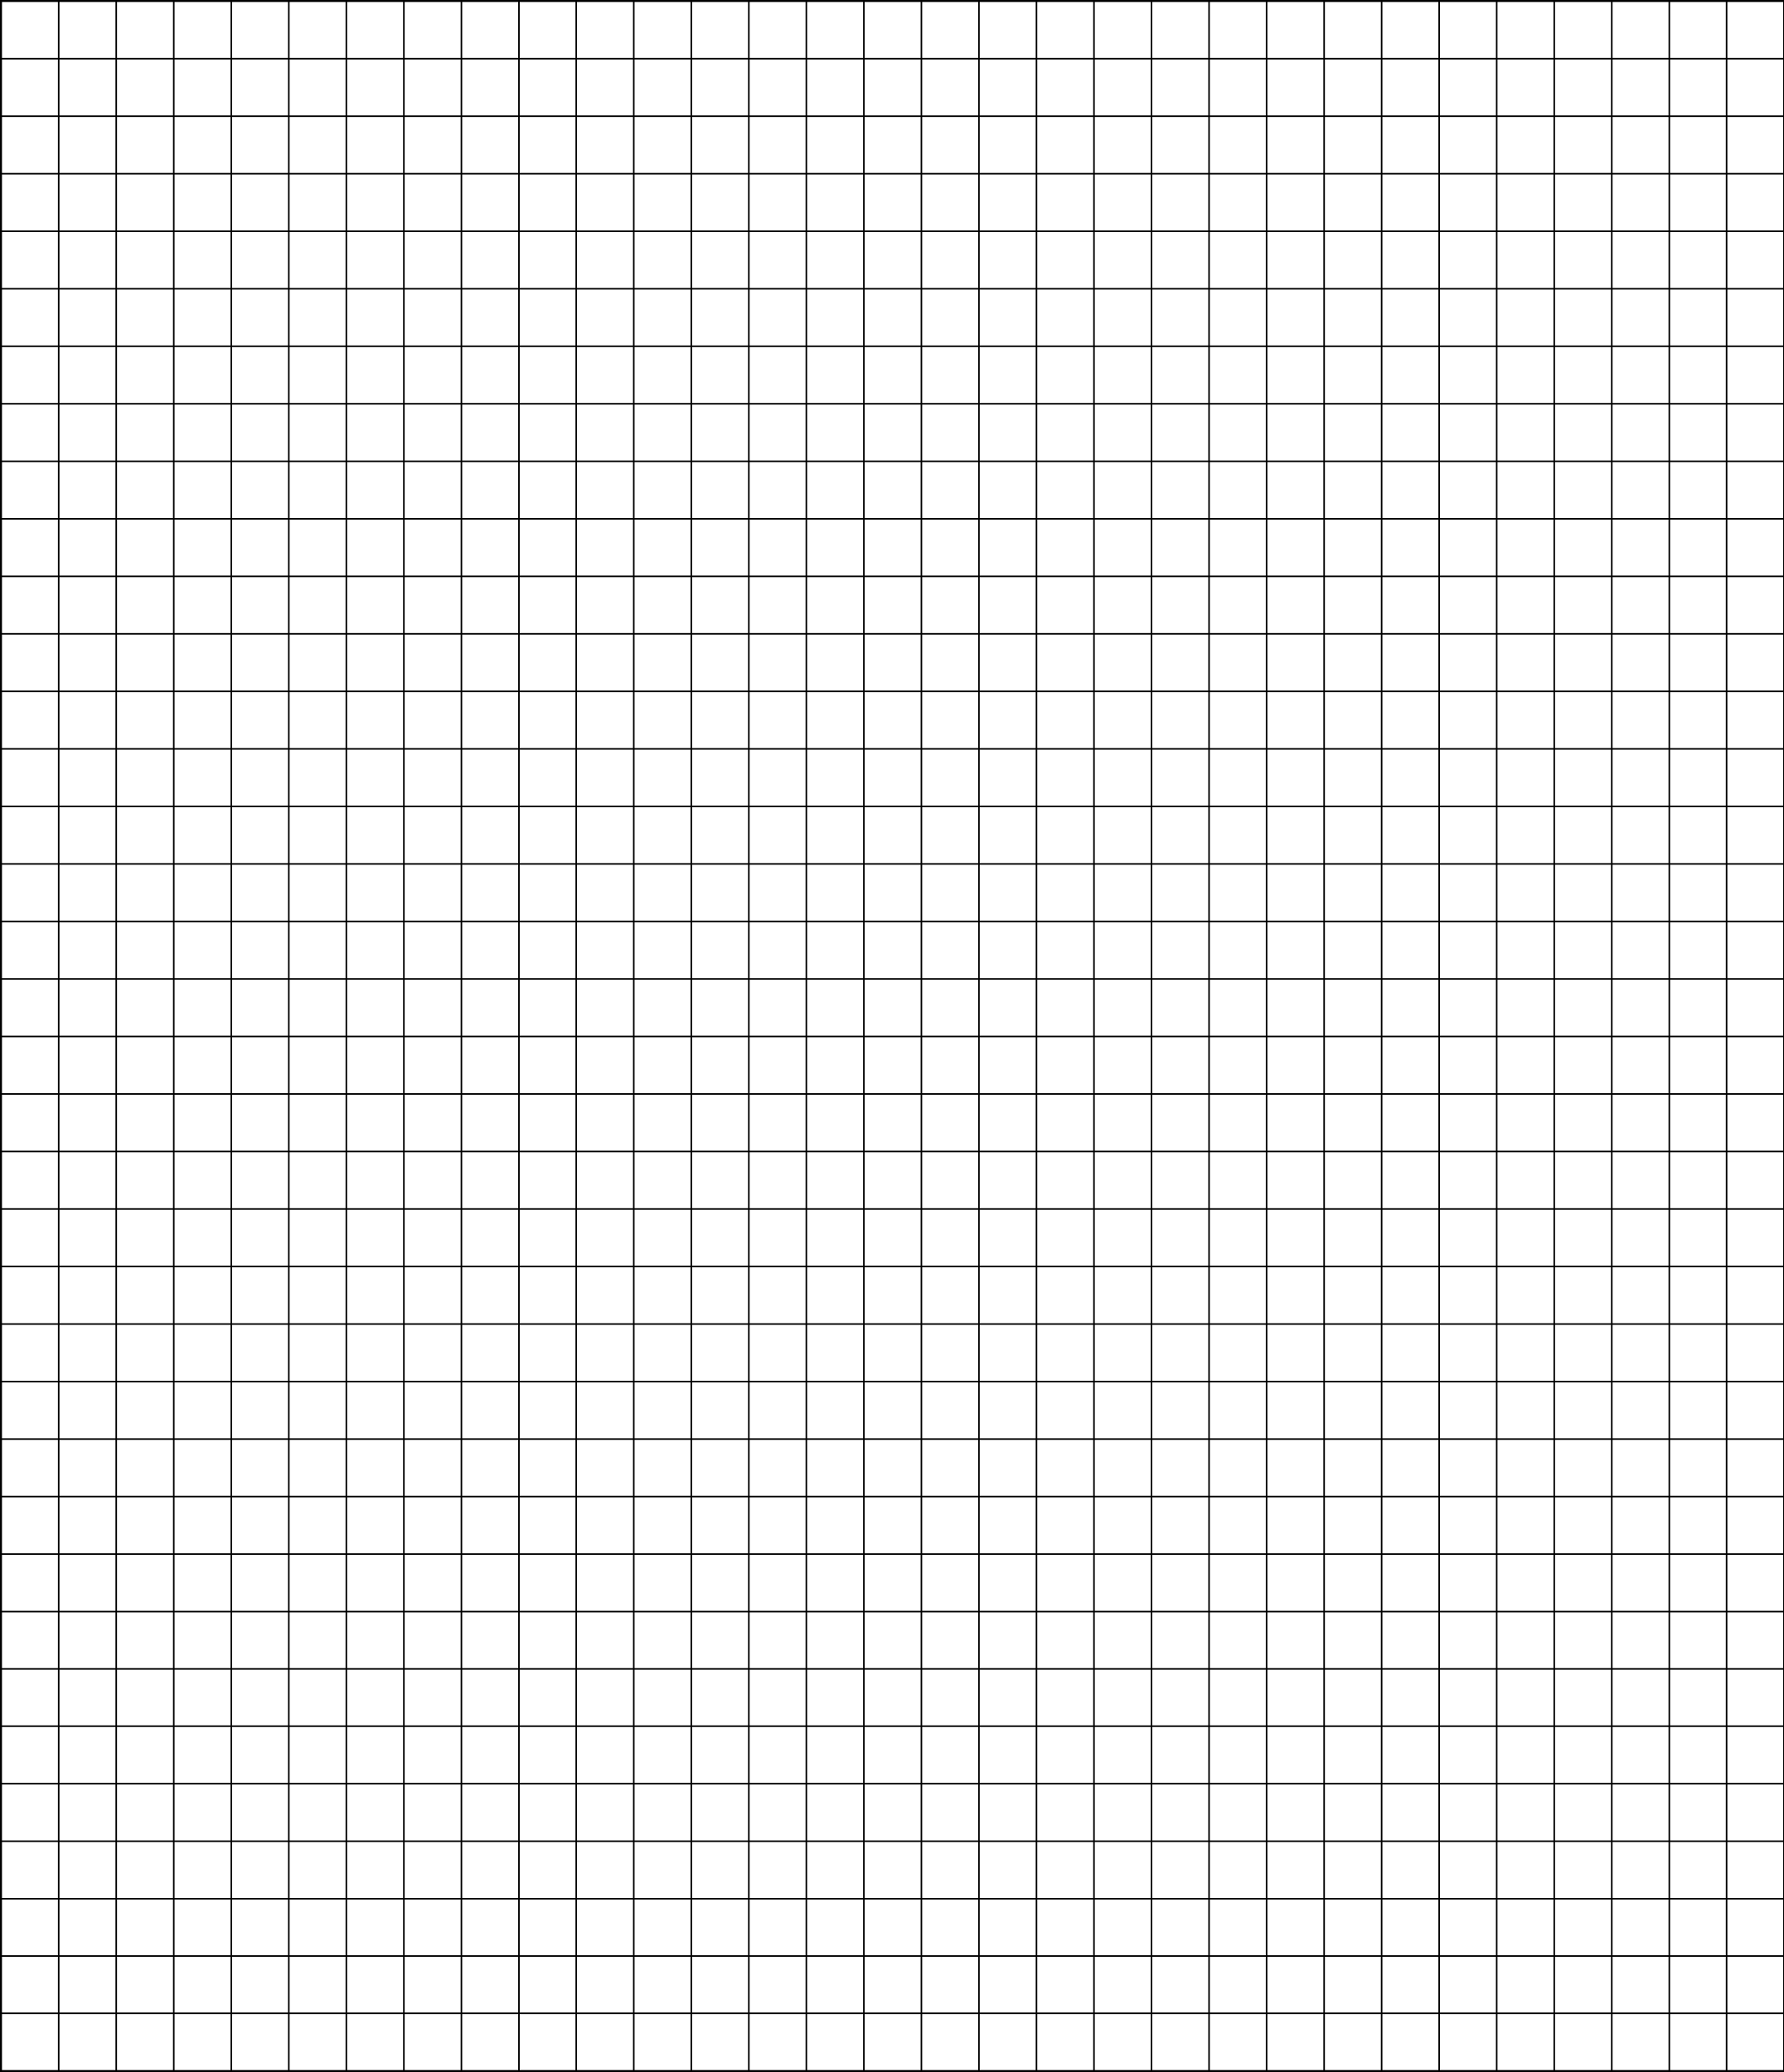
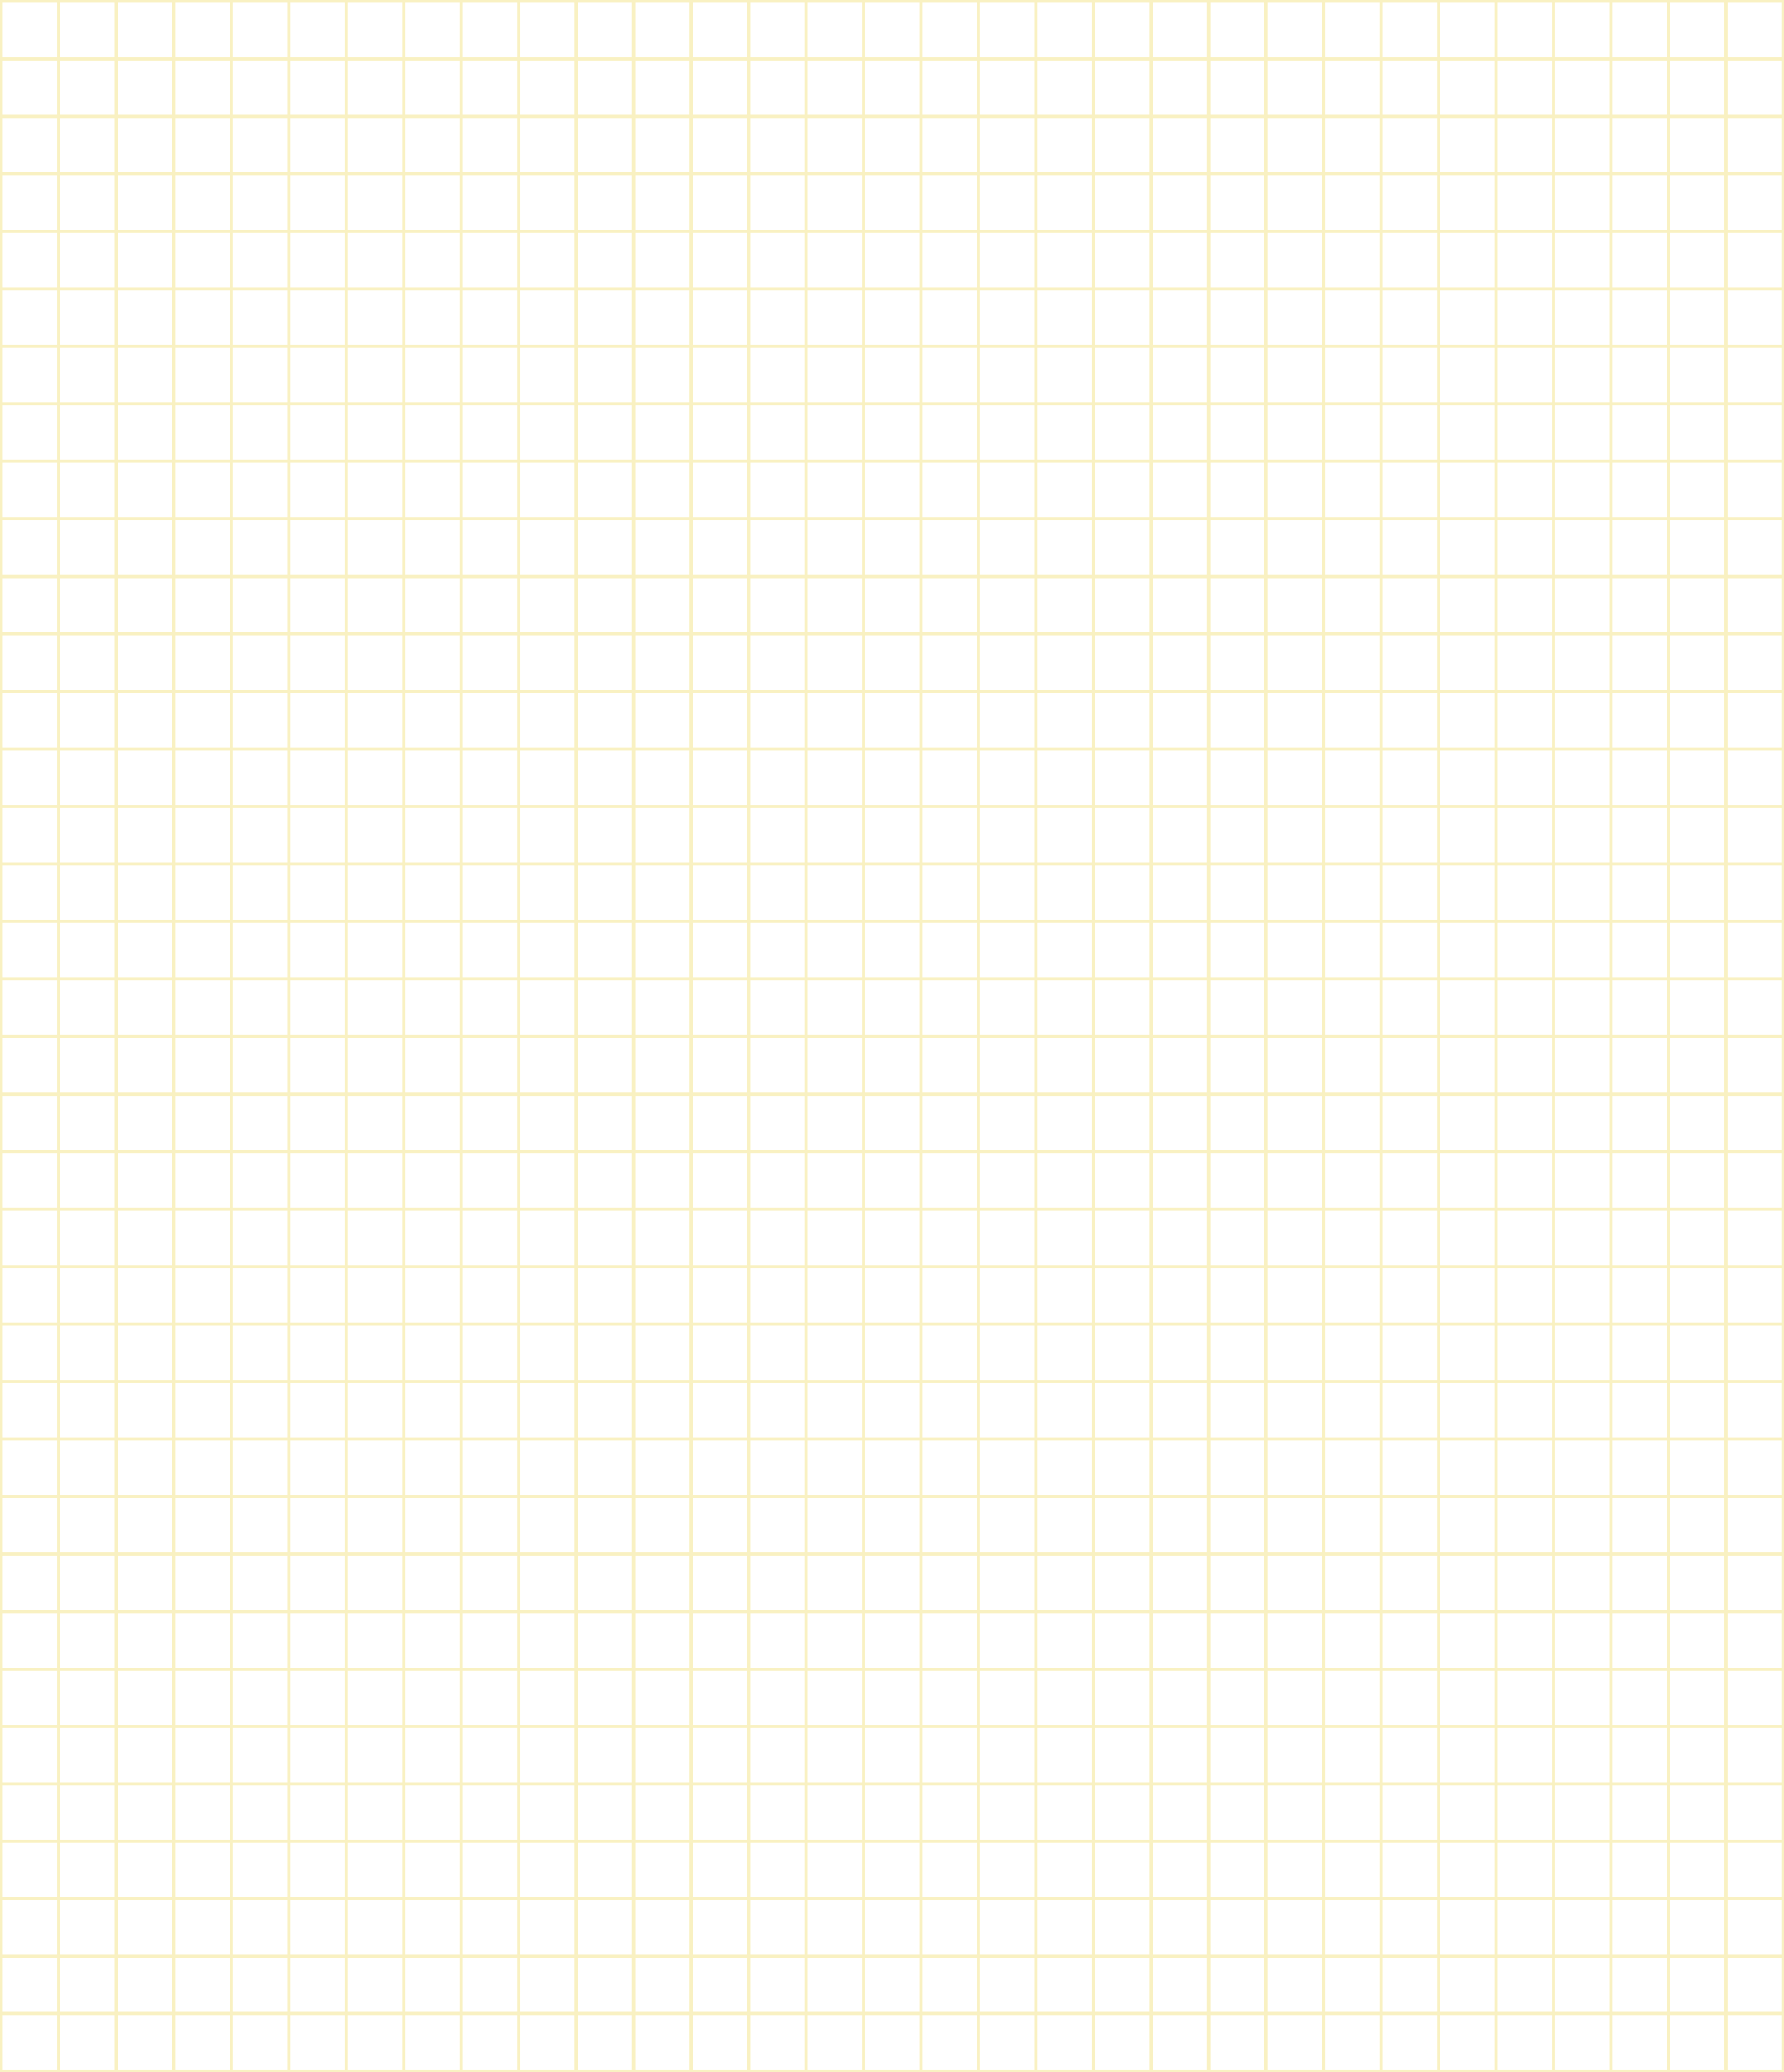
- <svg xmlns="http://www.w3.org/2000/svg" id="Layer_1" data-name="Layer 1" viewBox="0 0 567.1 658.83">
-   <defs>
-     <style>.cls-1,.cls-2{fill:none;stroke:#000;stroke-width:0.5px;}.cls-2{stroke-miterlimit:10;}</style>
-   </defs>
-   <line class="cls-1" x1="164.97" y1="658.58" x2="164.97" y2="0.5" />
-   <line class="cls-1" x1="530.66" y1="658.58" x2="530.66" y2="0.5" />
-   <line class="cls-1" x1="0.5" y1="512.44" x2="567.1" y2="512.44" />
-   <line class="cls-1" x1="0.5" y1="603.74" x2="567.1" y2="603.74" />
-   <line class="cls-1" x1="347.77" y1="658.58" x2="347.77" y2="0.5" />
-   <line class="cls-1" x1="0.5" y1="329.56" x2="567.1" y2="329.56" />
-   <line class="cls-1" x1="0.5" y1="110.1" x2="567.1" y2="110.1" />
-   <line class="cls-1" x1="91.81" y1="658.58" x2="91.81" y2="0.5" />
-   <line class="cls-1" x1="457.5" y1="658.58" x2="457.5" y2="0.5" />
-   <line class="cls-1" x1="0.5" y1="439.29" x2="567.1" y2="439.29" />
-   <line class="cls-1" x1="274.62" y1="658.58" x2="274.62" y2="0.5" />
-   <line class="cls-1" x1="0.5" y1="256.41" x2="567.1" y2="256.41" />
-   <line class="cls-1" x1="0.5" y1="36.95" x2="567.1" y2="36.95" />
-   <line class="cls-1" x1="18.66" y1="658.58" x2="18.66" y2="0.5" />
-   <line class="cls-1" x1="384.35" y1="658.58" x2="384.35" y2="0.5" />
-   <line class="cls-1" x1="0.5" y1="366.14" x2="567.1" y2="366.14" />
-   <line class="cls-1" x1="0.5" y1="146.68" x2="567.1" y2="146.68" />
-   <line class="cls-1" x1="201.47" y1="658.58" x2="201.47" y2="0.5" />
-   <line class="cls-1" x1="128.39" y1="658.58" x2="128.39" y2="0.5" />
-   <line class="cls-1" x1="494.08" y1="658.58" x2="494.08" y2="0.5" />
-   <line class="cls-1" x1="0.5" y1="475.86" x2="567.1" y2="475.86" />
-   <line class="cls-1" x1="0.5" y1="567.16" x2="567.1" y2="567.16" />
-   <line class="cls-1" x1="0.5" y1="658.46" x2="567.1" y2="658.46" />
-   <line class="cls-1" x1="311.2" y1="658.58" x2="311.2" y2="0.5" />
-   <line class="cls-1" x1="0.5" y1="292.98" x2="567.1" y2="292.98" />
-   <line class="cls-1" x1="0.5" y1="73.53" x2="567.1" y2="73.53" />
-   <line class="cls-1" x1="55.24" y1="658.58" x2="55.24" y2="0.5" />
-   <line class="cls-1" x1="420.93" y1="658.58" x2="420.93" y2="0.5" />
-   <line class="cls-1" x1="0.5" y1="402.71" x2="567.1" y2="402.71" />
-   <line class="cls-1" x1="0.5" y1="183.26" x2="567.1" y2="183.26" />
-   <line class="cls-1" x1="238.05" y1="658.58" x2="238.05" y2="0.5" />
-   <line class="cls-1" x1="0.5" y1="219.83" x2="567.1" y2="219.83" />
-   <line class="cls-1" x1="0.5" y1="0.38" x2="567.1" y2="0.38" />
-   <line class="cls-1" x1="146.68" y1="658.58" x2="146.68" y2="0.5" />
-   <line class="cls-1" x1="512.37" y1="658.58" x2="512.37" y2="0.5" />
-   <line class="cls-1" x1="0.5" y1="494.15" x2="567.1" y2="494.15" />
-   <line class="cls-1" x1="0.5" y1="585.45" x2="567.1" y2="585.45" />
-   <line class="cls-1" x1="329.49" y1="658.58" x2="329.49" y2="0.5" />
-   <line class="cls-1" x1="0.5" y1="311.27" x2="567.1" y2="311.27" />
-   <line class="cls-1" x1="0.5" y1="91.82" x2="567.1" y2="91.82" />
-   <line class="cls-1" x1="73.53" y1="658.58" x2="73.53" y2="0.5" />
-   <line class="cls-1" x1="439.21" y1="658.58" x2="439.21" y2="0.5" />
-   <line class="cls-1" x1="0.5" y1="421" x2="567.1" y2="421" />
-   <line class="cls-1" x1="0.5" y1="201.54" x2="567.1" y2="201.54" />
-   <line class="cls-1" x1="256.33" y1="658.58" x2="256.33" y2="0.5" />
-   <line class="cls-1" x1="0.5" y1="238.12" x2="567.1" y2="238.12" />
-   <line class="cls-1" x1="0.5" y1="18.66" x2="567.1" y2="18.66" />
-   <line class="cls-1" x1="0.38" y1="658.58" x2="0.38" y2="0.5" />
-   <line class="cls-1" x1="366.06" y1="658.58" x2="366.06" y2="0.5" />
-   <line class="cls-1" x1="0.5" y1="347.85" x2="567.1" y2="347.85" />
-   <line class="cls-1" x1="0.5" y1="128.39" x2="567.1" y2="128.39" />
-   <line class="cls-1" x1="183.18" y1="658.58" x2="183.18" y2="0.5" />
-   <line class="cls-1" x1="548.87" y1="658.58" x2="548.87" y2="0.5" />
-   <line class="cls-1" x1="567.22" y1="658.58" x2="567.22" y2="0.5" />
-   <line class="cls-1" x1="0.5" y1="530.66" x2="567.1" y2="530.66" />
-   <line class="cls-1" x1="0.5" y1="621.95" x2="567.1" y2="621.95" />
-   <line class="cls-1" x1="110.1" y1="658.58" x2="110.1" y2="0.5" />
-   <line class="cls-1" x1="475.79" y1="658.58" x2="475.79" y2="0.5" />
-   <line class="cls-1" x1="0.5" y1="457.58" x2="567.1" y2="457.58" />
-   <line class="cls-1" x1="0.5" y1="548.87" x2="567.1" y2="548.87" />
-   <line class="cls-1" x1="0.5" y1="640.17" x2="567.1" y2="640.17" />
-   <line class="cls-1" x1="292.91" y1="658.58" x2="292.91" y2="0.5" />
-   <line class="cls-1" x1="0.5" y1="274.7" x2="567.1" y2="274.7" />
-   <line class="cls-1" x1="0.5" y1="55.24" x2="567.1" y2="55.24" />
-   <line class="cls-1" x1="36.95" y1="658.58" x2="36.95" y2="0.5" />
-   <line class="cls-1" x1="402.64" y1="658.58" x2="402.64" y2="0.5" />
-   <line class="cls-1" x1="0.5" y1="384.42" x2="567.1" y2="384.42" />
-   <line class="cls-1" x1="0.5" y1="164.97" x2="567.1" y2="164.97" />
-   <line class="cls-1" x1="219.76" y1="658.58" x2="219.76" y2="0.5" />
-   <rect class="cls-2" x="0.25" y="0.25" width="566.84" height="658.33" />
+ <svg xmlns="http://www.w3.org/2000/svg" version="1.1" id="Layer_1" x="0px" y="0px" viewBox="0 0 567.1 658.8" style="enable-background:new 0 0 567.1 658.8;" xml:space="preserve">
+   <style type="text/css">
+ 	.st0{fill:none;stroke:#F9F1C2;}
+ 	.st1{fill:none;stroke:#F9F1C2;stroke-miterlimit:10;}
+ </style>
+   <line class="st0" x1="165" y1="658.6" x2="165" y2="0.5" />
+   <line class="st0" x1="530.7" y1="658.6" x2="530.7" y2="0.5" />
+   <line class="st0" x1="0.5" y1="512.4" x2="567.1" y2="512.4" />
+   <line class="st0" x1="0.5" y1="603.7" x2="567.1" y2="603.7" />
+   <line class="st0" x1="347.8" y1="658.6" x2="347.8" y2="0.5" />
+   <line class="st0" x1="0.5" y1="329.6" x2="567.1" y2="329.6" />
+   <line class="st0" x1="0.5" y1="110.1" x2="567.1" y2="110.1" />
+   <line class="st0" x1="91.8" y1="658.6" x2="91.8" y2="0.5" />
+   <line class="st0" x1="457.5" y1="658.6" x2="457.5" y2="0.5" />
+   <line class="st0" x1="0.5" y1="439.3" x2="567.1" y2="439.3" />
+   <line class="st0" x1="274.6" y1="658.6" x2="274.6" y2="0.5" />
+   <line class="st0" x1="0.5" y1="256.4" x2="567.1" y2="256.4" />
+   <line class="st0" x1="0.5" y1="37" x2="567.1" y2="37" />
+   <line class="st0" x1="18.7" y1="658.6" x2="18.7" y2="0.5" />
+   <line class="st0" x1="384.4" y1="658.6" x2="384.4" y2="0.5" />
+   <line class="st0" x1="0.5" y1="366.1" x2="567.1" y2="366.1" />
+   <line class="st0" x1="0.5" y1="146.7" x2="567.1" y2="146.7" />
+   <line class="st0" x1="201.5" y1="658.6" x2="201.5" y2="0.5" />
+   <line class="st0" x1="128.4" y1="658.6" x2="128.4" y2="0.5" />
+   <line class="st0" x1="494.1" y1="658.6" x2="494.1" y2="0.5" />
+   <line class="st0" x1="0.5" y1="475.9" x2="567.1" y2="475.9" />
+   <line class="st0" x1="0.5" y1="567.2" x2="567.1" y2="567.2" />
+   <line class="st0" x1="0.5" y1="658.5" x2="567.1" y2="658.5" />
+   <line class="st0" x1="311.2" y1="658.6" x2="311.2" y2="0.5" />
+   <line class="st0" x1="0.5" y1="293" x2="567.1" y2="293" />
+   <line class="st0" x1="0.5" y1="73.5" x2="567.1" y2="73.5" />
+   <line class="st0" x1="55.2" y1="658.6" x2="55.2" y2="0.5" />
+   <line class="st0" x1="420.9" y1="658.6" x2="420.9" y2="0.5" />
+   <line class="st0" x1="0.5" y1="402.7" x2="567.1" y2="402.7" />
+   <line class="st0" x1="0.5" y1="183.3" x2="567.1" y2="183.3" />
+   <line class="st0" x1="238.1" y1="658.6" x2="238.1" y2="0.5" />
+   <line class="st0" x1="0.5" y1="219.8" x2="567.1" y2="219.8" />
+   <line class="st0" x1="0.5" y1="0.4" x2="567.1" y2="0.4" />
+   <line class="st0" x1="146.7" y1="658.6" x2="146.7" y2="0.5" />
+   <line class="st0" x1="512.4" y1="658.6" x2="512.4" y2="0.5" />
+   <line class="st0" x1="0.5" y1="494.1" x2="567.1" y2="494.1" />
+   <line class="st0" x1="0.5" y1="585.5" x2="567.1" y2="585.5" />
+   <line class="st0" x1="329.5" y1="658.6" x2="329.5" y2="0.5" />
+   <line class="st0" x1="0.5" y1="311.3" x2="567.1" y2="311.3" />
+   <line class="st0" x1="0.5" y1="91.8" x2="567.1" y2="91.8" />
+   <line class="st0" x1="73.5" y1="658.6" x2="73.5" y2="0.5" />
+   <line class="st0" x1="439.2" y1="658.6" x2="439.2" y2="0.5" />
+   <line class="st0" x1="0.5" y1="421" x2="567.1" y2="421" />
+   <line class="st0" x1="0.5" y1="201.5" x2="567.1" y2="201.5" />
+   <line class="st0" x1="256.3" y1="658.6" x2="256.3" y2="0.5" />
+   <line class="st0" x1="0.5" y1="238.1" x2="567.1" y2="238.1" />
+   <line class="st0" x1="0.5" y1="18.7" x2="567.1" y2="18.7" />
+   <line class="st0" x1="0.4" y1="658.6" x2="0.4" y2="0.5" />
+   <line class="st0" x1="366.1" y1="658.6" x2="366.1" y2="0.5" />
+   <line class="st0" x1="0.5" y1="347.9" x2="567.1" y2="347.9" />
+   <line class="st0" x1="0.5" y1="128.4" x2="567.1" y2="128.4" />
+   <line class="st0" x1="183.2" y1="658.6" x2="183.2" y2="0.5" />
+   <line class="st0" x1="548.9" y1="658.6" x2="548.9" y2="0.5" />
+   <line class="st0" x1="567.2" y1="658.6" x2="567.2" y2="0.5" />
+   <line class="st0" x1="0.5" y1="530.7" x2="567.1" y2="530.7" />
+   <line class="st0" x1="0.5" y1="622" x2="567.1" y2="622" />
+   <line class="st0" x1="110.1" y1="658.6" x2="110.1" y2="0.5" />
+   <line class="st0" x1="475.8" y1="658.6" x2="475.8" y2="0.5" />
+   <line class="st0" x1="0.5" y1="457.6" x2="567.1" y2="457.6" />
+   <line class="st0" x1="0.5" y1="548.9" x2="567.1" y2="548.9" />
+   <line class="st0" x1="0.5" y1="640.2" x2="567.1" y2="640.2" />
+   <line class="st0" x1="292.9" y1="658.6" x2="292.9" y2="0.5" />
+   <line class="st0" x1="0.5" y1="274.7" x2="567.1" y2="274.7" />
+   <line class="st0" x1="0.5" y1="55.2" x2="567.1" y2="55.2" />
+   <line class="st0" x1="37" y1="658.6" x2="37" y2="0.5" />
+   <line class="st0" x1="402.6" y1="658.6" x2="402.6" y2="0.5" />
+   <line class="st0" x1="0.5" y1="384.4" x2="567.1" y2="384.4" />
+   <line class="st0" x1="0.5" y1="165" x2="567.1" y2="165" />
+   <line class="st0" x1="219.8" y1="658.6" x2="219.8" y2="0.5" />
+   <rect x="0.2" y="0.2" class="st1" width="566.8" height="658.3" />
</svg>
